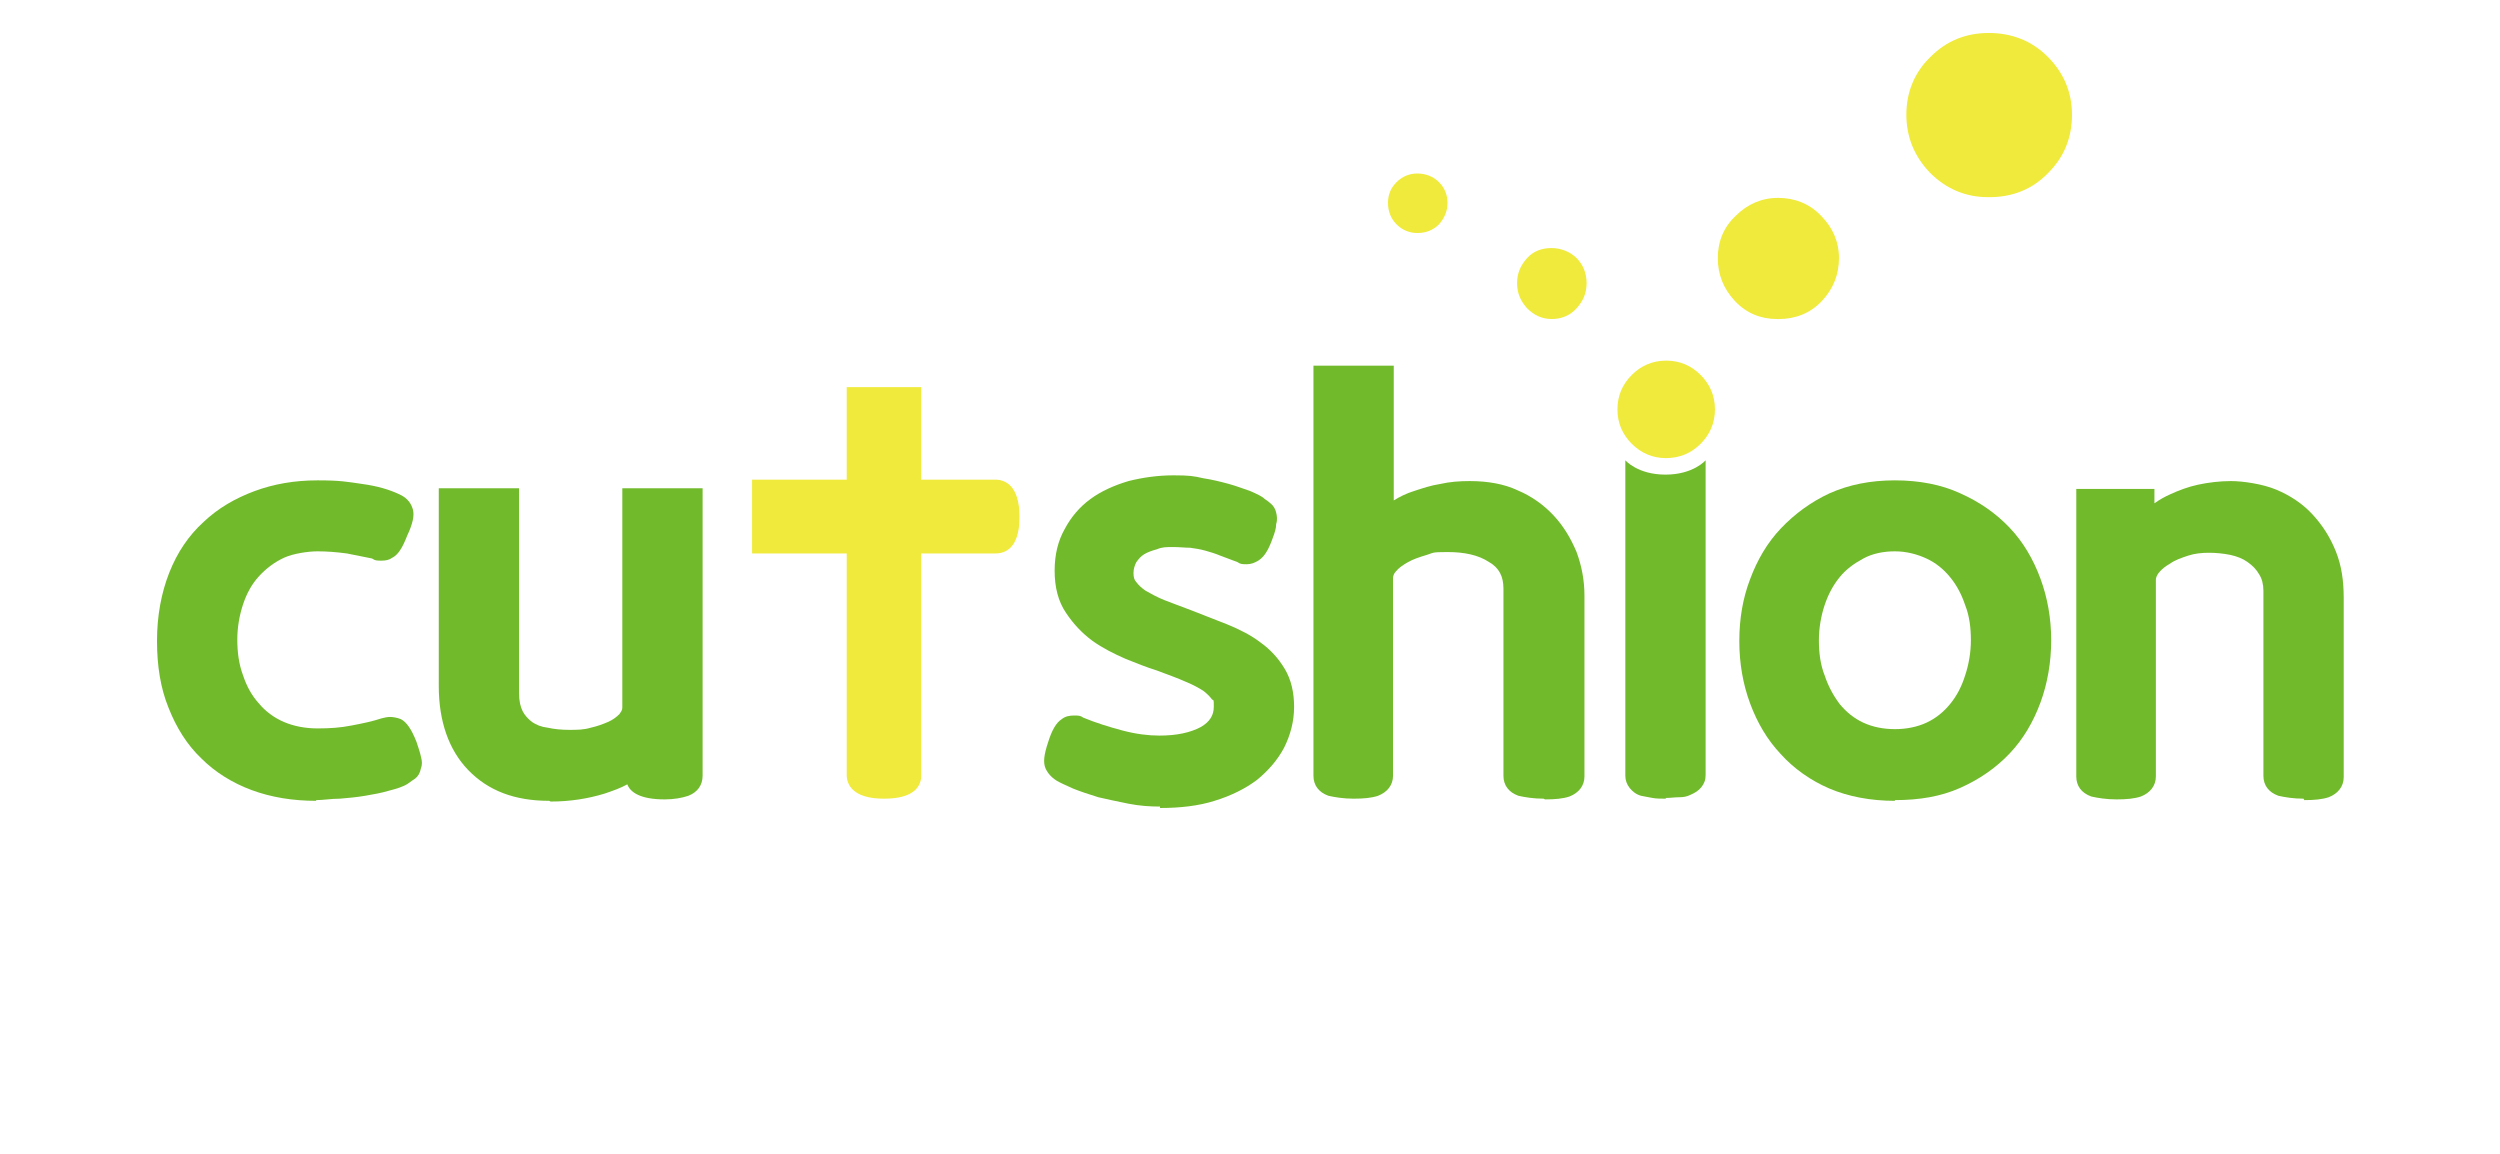
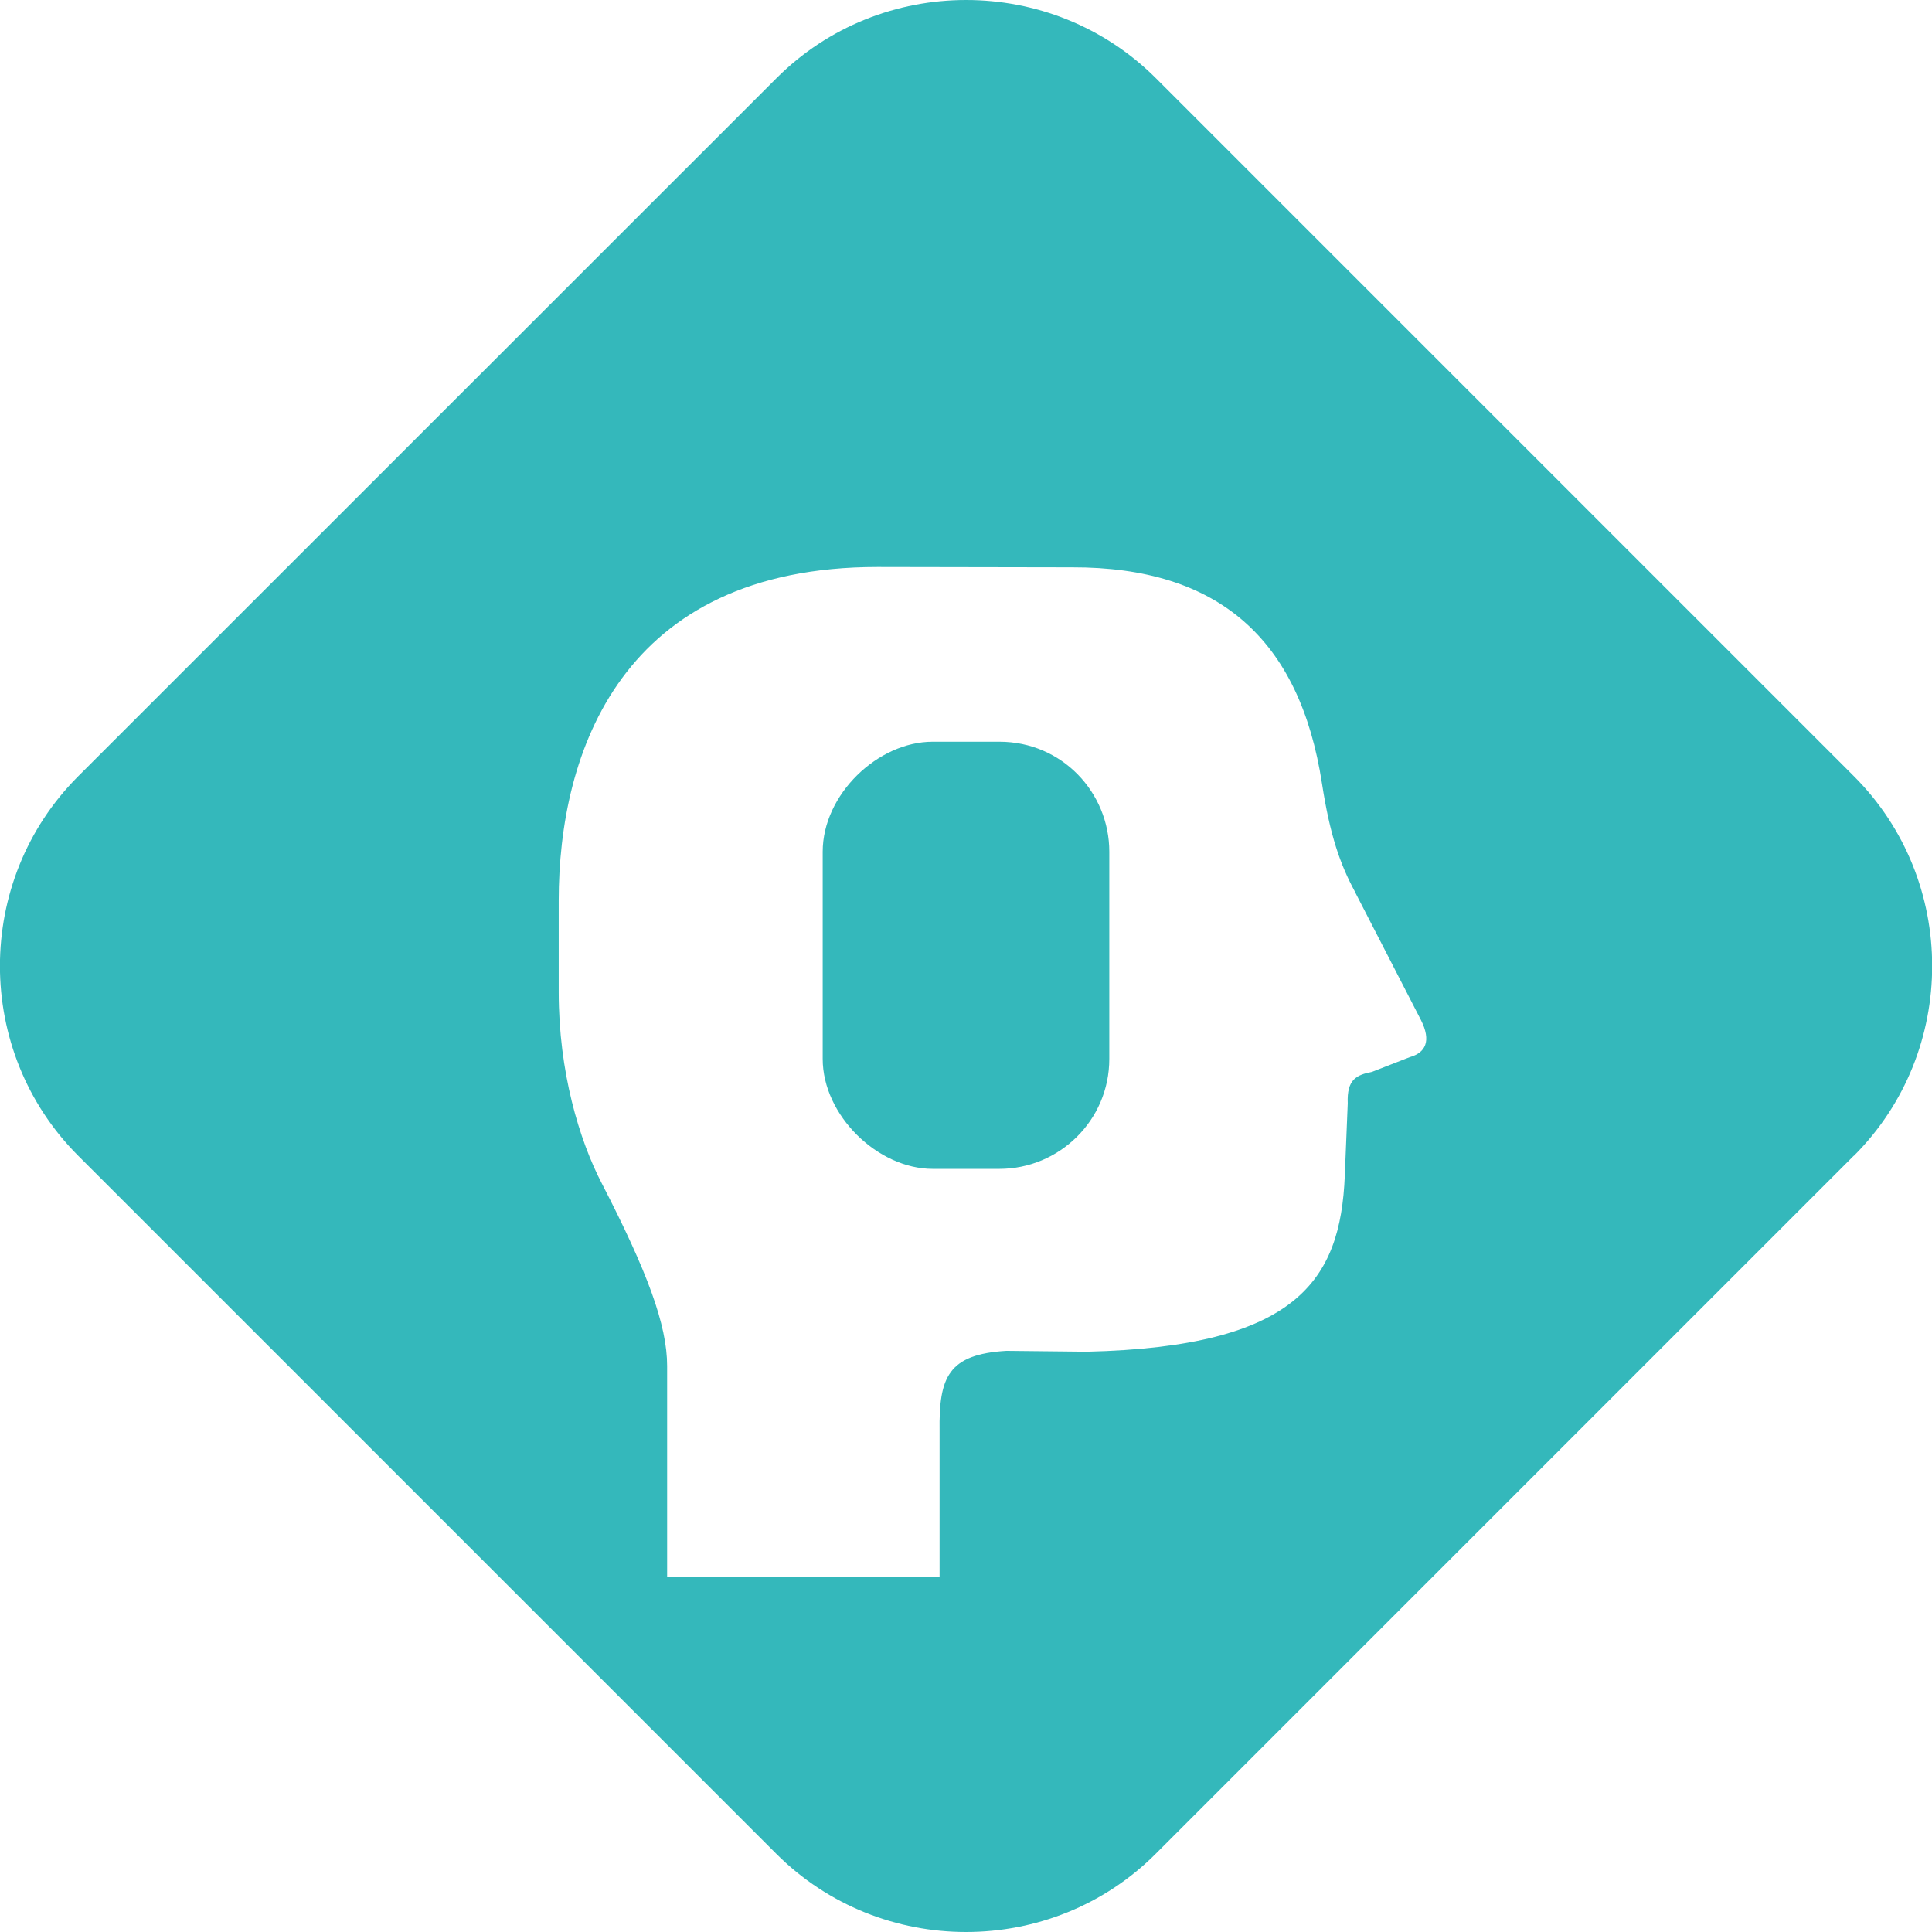
- <svg xmlns="http://www.w3.org/2000/svg" id="Layer_2" data-name="Layer 2" version="1.1" viewBox="0 0 348.7 160.9">
+ <svg xmlns="http://www.w3.org/2000/svg" id="Layer_2" data-name="Layer 2" viewBox="0 0 111.9 111.9">
  <defs>
    <style>
      .cls-1 {
-         fill: #efea3b;
-       }
- 
-       .cls-1, .cls-2, .cls-3 {
+         fill: #34b8bb;
        stroke-width: 0px;
-       }
- 
-       .cls-2 {
-         fill: none;
-       }
- 
-       .cls-3 {
-         fill: #71ba2c;
      }
    </style>
  </defs>
-   <g id="_레이어_1" data-name=" 레이어 1">
-     <g>
-       <rect class="cls-2" width="348.7" height="160.9" />
-       <g>
-         <path class="cls-3" d="M44.1,111.7c-3.3,0-6.3-.5-9-1.5-2.7-1-5.1-2.5-7-4.4-2-1.9-3.5-4.3-4.6-7.1-1.1-2.7-1.6-5.8-1.6-9.3s.6-6.7,1.7-9.5c1.1-2.8,2.7-5.2,4.8-7.1,2-1.9,4.4-3.3,7.1-4.3,2.7-1,5.6-1.5,8.8-1.5s4.1.2,6.2.5c2.2.3,3.8.8,5.1,1.4,1.4.6,1.8,1.5,2,2.2.2.8,0,1.9-.8,3.6-.7,1.8-1.3,2.7-2.1,3.1-.4.3-.9.4-1.5.4s-.9,0-1.3-.3c-.9-.2-2.1-.4-3.5-.7-1.5-.2-2.8-.3-4.1-.3s-3.4.3-4.7.9-2.5,1.5-3.5,2.6c-1,1.1-1.7,2.4-2.2,3.9-.5,1.5-.8,3.2-.8,4.9s.2,3.4.8,5c.5,1.5,1.2,2.8,2.2,3.9.9,1.1,2.1,2,3.5,2.6,1.4.6,3,.9,4.7.9s3.2-.1,4.7-.4c1.6-.3,3-.6,4.2-1,.4-.1.8-.2,1.2-.2s1,.1,1.5.3c.8.4,1.5,1.4,2.2,3.2.3.9.5,1.5.6,2,.2.7.2,1.2,0,1.7-.1.6-.4,1.1-.8,1.4-.3.2-.6.4-1,.7-.6.4-1.5.7-2.7,1-1,.3-2.1.5-3.3.7-1.2.2-2.3.3-3.5.4-1.2,0-2.3.2-3.3.2h0Z" />
-         <path class="cls-3" d="M76.6,111.7c-4.8,0-8.5-1.4-11.3-4.3-2.7-2.8-4.1-6.8-4.1-11.7v-27.6h11.2v28.6c0,1.1.2,1.9.5,2.5.3.6.8,1.1,1.3,1.5.6.4,1.3.7,2.2.8.9.2,1.9.3,3,.3s2,0,3-.3c.9-.2,1.7-.5,2.4-.8.7-.3,1.2-.7,1.6-1.1.2-.3.4-.5.4-.9v-30.6h11.2v40.1c0,1.3-.7,2.3-2,2.8-.9.3-2,.5-3.3.5-3.4,0-4.8-1-5.2-2.1-.9.5-2,.9-3.2,1.3-2.3.7-4.8,1.1-7.5,1.1h0Z" />
-         <path class="cls-3" d="M161.8,112.5c-1.4,0-2.9-.1-4.4-.4-1.5-.3-2.9-.6-4.2-.9-1.3-.4-2.5-.8-3.5-1.2-1.1-.5-1.8-.8-2.3-1.1-.8-.5-1.3-1.1-1.6-1.8-.3-.8-.2-1.8.4-3.6.5-1.6,1.1-2.7,1.9-3.2.5-.4,1.1-.5,1.7-.5s.9,0,1.3.3c1.7.7,3.6,1.3,5.5,1.8,1.9.5,3.6.7,5.1.7,2.4,0,4.3-.4,5.8-1.2,1.2-.7,1.8-1.6,1.8-2.8s0-.8-.3-1.1c-.2-.3-.6-.7-1.1-1.1-.6-.4-1.5-.9-2.5-1.3-1.1-.5-2.5-1-4.1-1.6-1.3-.4-2.8-1-4.3-1.6-1.6-.7-3.2-1.5-4.6-2.5-1.5-1.1-2.7-2.4-3.7-3.9-1.1-1.6-1.6-3.6-1.6-5.9s.5-4.2,1.4-5.8c.9-1.7,2.1-3.1,3.6-4.2,1.5-1.1,3.3-1.9,5.3-2.5,2-.5,4.1-.8,6.3-.8s2.8.1,4.1.4c1.3.2,2.5.5,3.6.8,1.1.3,2.1.7,3,1,.9.4,1.6.7,2,1.1.3.2.6.4.8.6.4.3.7.8.8,1.3.1.4.2,1,0,1.6,0,.6-.2,1.2-.5,2-.6,1.7-1.2,2.6-2,3.1-.5.3-1,.5-1.6.5s-.9,0-1.3-.3l-2.4-.9c-.7-.3-1.4-.5-2.1-.7s-1.4-.3-2.1-.4c-.7,0-1.5-.1-2.4-.1s-1.5,0-2.2.3c-.7.2-1.3.4-1.8.7-.5.3-.8.7-1.1,1.1-.2.4-.4.9-.4,1.5s.1,1,.4,1.3c.3.4.7.8,1.3,1.2.7.4,1.6.9,2.6,1.3,1.1.4,2.3.9,3.7,1.4l5.1,2c1.7.7,3.3,1.5,4.6,2.5,1.4,1,2.5,2.2,3.4,3.7.9,1.5,1.3,3.3,1.3,5.3s-.5,3.9-1.4,5.7c-.9,1.7-2.2,3.2-3.8,4.5-1.6,1.2-3.6,2.2-5.9,2.9-2.2.7-4.8,1-7.6,1h0Z" />
-         <path class="cls-3" d="M215.3,111.4c-1.4,0-2.6-.2-3.5-.4-1.4-.5-2.1-1.5-2.1-2.8v-26.1c0-1.7-.6-2.9-2-3.7-1.5-1-3.5-1.4-5.8-1.4s-1.9.1-2.9.4c-1,.3-1.9.6-2.6,1-.7.4-1.3.8-1.7,1.3-.3.3-.4.7-.4.9v27.6c0,1.3-.8,2.3-2.1,2.8-.9.3-2,.4-3.4.4s-2.6-.2-3.5-.4c-1.4-.5-2.1-1.5-2.1-2.8v-57.2h11.2v18.8c.8-.5,1.8-1,2.8-1.3,1.2-.4,2.4-.8,3.7-1,1.3-.3,2.7-.4,4.1-.4,2.5,0,4.8.4,6.7,1.3,1.9.8,3.6,2,5,3.5,1.4,1.5,2.4,3.2,3.2,5.1.7,1.9,1.1,3.9,1.1,6.1v25.2c0,1.3-.8,2.3-2.1,2.8-.9.3-2,.4-3.4.4h0Z" />
-         <path class="cls-3" d="M232.4,111.4c-.7,0-1.4,0-1.9-.1s-1.1-.2-1.6-.3c-.7-.2-1.2-.6-1.6-1.1s-.6-1.1-.6-1.7v-44s1.7,2,5.6,2,5.6-2,5.6-2v43.9c0,.7-.2,1.2-.6,1.7s-.9.8-1.6,1.1c-.4.2-.9.3-1.5.3s-1.2.1-1.9.1h0Z" />
-         <path class="cls-1" d="M232.4,63.9c-1.9,0-3.5-.7-4.8-2-1.3-1.3-2-2.9-2-4.8s.7-3.5,2-4.8c1.3-1.3,2.9-2,4.8-2s3.5.7,4.8,2,2,2.9,2,4.8-.7,3.5-2,4.8c-1.3,1.3-2.9,2-4.9,2h0Z" />
-         <path class="cls-3" d="M264.3,111.7c-3.4,0-6.5-.6-9.1-1.7s-5-2.8-6.8-4.8c-1.9-2-3.3-4.4-4.3-7.1-1-2.7-1.5-5.6-1.5-8.7s.5-6,1.5-8.6c1-2.7,2.4-5.1,4.3-7.1,1.9-2,4.2-3.7,6.8-4.9,2.7-1.2,5.7-1.8,9.1-1.8s6.5.6,9.1,1.8c2.7,1.2,5,2.8,6.9,4.8,1.9,2,3.3,4.4,4.3,7.1,1,2.7,1.5,5.6,1.5,8.6s-.5,6-1.5,8.7c-1,2.7-2.4,5.1-4.3,7.1s-4.2,3.6-6.9,4.8c-2.7,1.2-5.7,1.7-9.1,1.7h0ZM264.3,76.9c-1.6,0-3.1.3-4.4,1-1.3.7-2.4,1.5-3.3,2.6-.9,1.1-1.6,2.4-2.1,3.9-.5,1.5-.8,3.2-.8,4.9s.2,3.4.8,4.9c.5,1.5,1.2,2.8,2.1,4,.9,1.1,2,2,3.3,2.6,1.3.6,2.8.9,4.4.9s3.1-.3,4.4-.9,2.4-1.5,3.3-2.6c.9-1.1,1.6-2.4,2.1-4,.5-1.5.8-3.2.8-4.9s-.2-3.4-.8-4.9c-.5-1.5-1.2-2.8-2.1-3.9-.9-1.1-2-2-3.3-2.6-1.3-.6-2.8-1-4.4-1h0Z" />
-         <path class="cls-3" d="M321.3,111.4c-1.4,0-2.6-.2-3.5-.4-1.4-.5-2.1-1.5-2.1-2.8v-25.8c0-.9-.2-1.7-.6-2.3-.4-.7-.9-1.2-1.6-1.7-.7-.5-1.5-.8-2.4-1-1-.2-2-.3-3-.3s-2,.1-2.9.4-1.8.6-2.5,1.1c-.7.4-1.2.8-1.6,1.3-.3.4-.4.7-.4,1v27.4c0,1.3-.8,2.3-2.1,2.8-.9.3-2,.4-3.4.4s-2.6-.2-3.5-.4c-1.4-.5-2.1-1.5-2.1-2.8v-40.1h10.9v2c.7-.5,1.4-.9,2.3-1.3,1.1-.5,2.4-1,3.8-1.3,1.4-.3,3-.5,4.6-.5s4.4.4,6.3,1.2c1.9.8,3.6,1.9,5,3.4s2.5,3.2,3.3,5.2c.8,2,1.1,4.1,1.1,6.5v25c0,1.3-.8,2.3-2.1,2.8-.9.3-2,.4-3.4.4h0Z" />
-         <path class="cls-1" d="M123.3,111.4c-4.5,0-5.2-2.1-5.2-3.3v-30.9h-13.2v-10.3h13.2v-12.9h10.4v12.9h10.3c1.3,0,3.4.7,3.4,5.2s-2.1,5.1-3.4,5.1h-10.3v30.9c0,1.5-.9,3.3-5.2,3.3Z" />
-       </g>
-       <path class="cls-1" d="M216.5,44.5c-1.4,0-2.5-.5-3.5-1.5-.9-1-1.4-2.1-1.4-3.5s.5-2.5,1.4-3.5,2.1-1.4,3.4-1.4,2.6.5,3.5,1.4,1.4,2.1,1.4,3.5-.5,2.5-1.4,3.5c-.9,1-2.1,1.5-3.5,1.5h0Z" />
-       <path class="cls-1" d="M247.9,44.5c-2.3,0-4.3-.8-5.9-2.5-1.6-1.7-2.4-3.7-2.4-6s.8-4.3,2.5-5.9c1.6-1.6,3.6-2.5,5.9-2.5s4.4.8,6,2.5c1.6,1.6,2.5,3.6,2.5,5.9s-.8,4.3-2.4,6c-1.6,1.7-3.7,2.5-6,2.5h0Z" />
-       <path class="cls-1" d="M197.7,32.5c-1.1,0-2.1-.4-2.9-1.2-.8-.8-1.2-1.8-1.2-3s.4-2.1,1.2-2.9,1.8-1.2,2.9-1.2,2.2.4,3,1.2c.8.8,1.2,1.8,1.2,2.9s-.4,2.1-1.2,3c-.8.8-1.8,1.2-3,1.2h0Z" />
-       <path class="cls-1" d="M277.3,27.5c-3.2,0-5.9-1.2-8.1-3.4-2.2-2.3-3.3-5-3.3-8.1s1.1-5.9,3.4-8.1c2.2-2.2,4.9-3.3,8.1-3.3s6,1.1,8.2,3.3c2.2,2.2,3.4,4.9,3.4,8.1s-1.1,5.9-3.3,8.1c-2.2,2.3-5,3.4-8.2,3.4h0Z" />
-     </g>
+   <g id="_레이어_1" data-name="레이어 1">
+     <path class="cls-1" d="M107.37,66.94l-40.43,40.43c-6.04,6.04-15.93,6.04-21.98,0L4.53,66.94c-6.04-6.04-6.05-15.93,0-21.98L44.97,4.53c6.04-6.04,15.93-6.04,21.98,0l40.43,40.43c6.04,6.04,6.04,15.94,0,21.98M78.49,51.67c-.87-1.6-1.46-3.3-1.92-6.28-1.29-8.38-6-12.55-14.47-12.53l-11.28-.02c-14.84,0-18.46,10.74-18.46,19.32v5.31c0,4.61,1.19,8.56,2.5,11.08,2.63,5.1,3.78,8.19,3.78,10.57v12.2h15.78v-8.44c-.04-3.11.49-4.44,3.87-4.64l4.67.05c12.15-.29,14.68-4.12,14.93-10.19l.17-4.19c-.06-1.41.52-1.65,1.41-1.83l2.18-.85c.9-.25,1.28-.92.64-2.17l-3.8-7.38ZM57.88,67.7c3.46,0,6.37-2.8,6.37-6.37v-12c0-3.42-2.73-6.37-6.37-6.37h-3.86c-3.18,0-6.37,3.06-6.37,6.37v12c0,3.27,3.19,6.37,6.37,6.37h3.86Z" />
  </g>
</svg>
